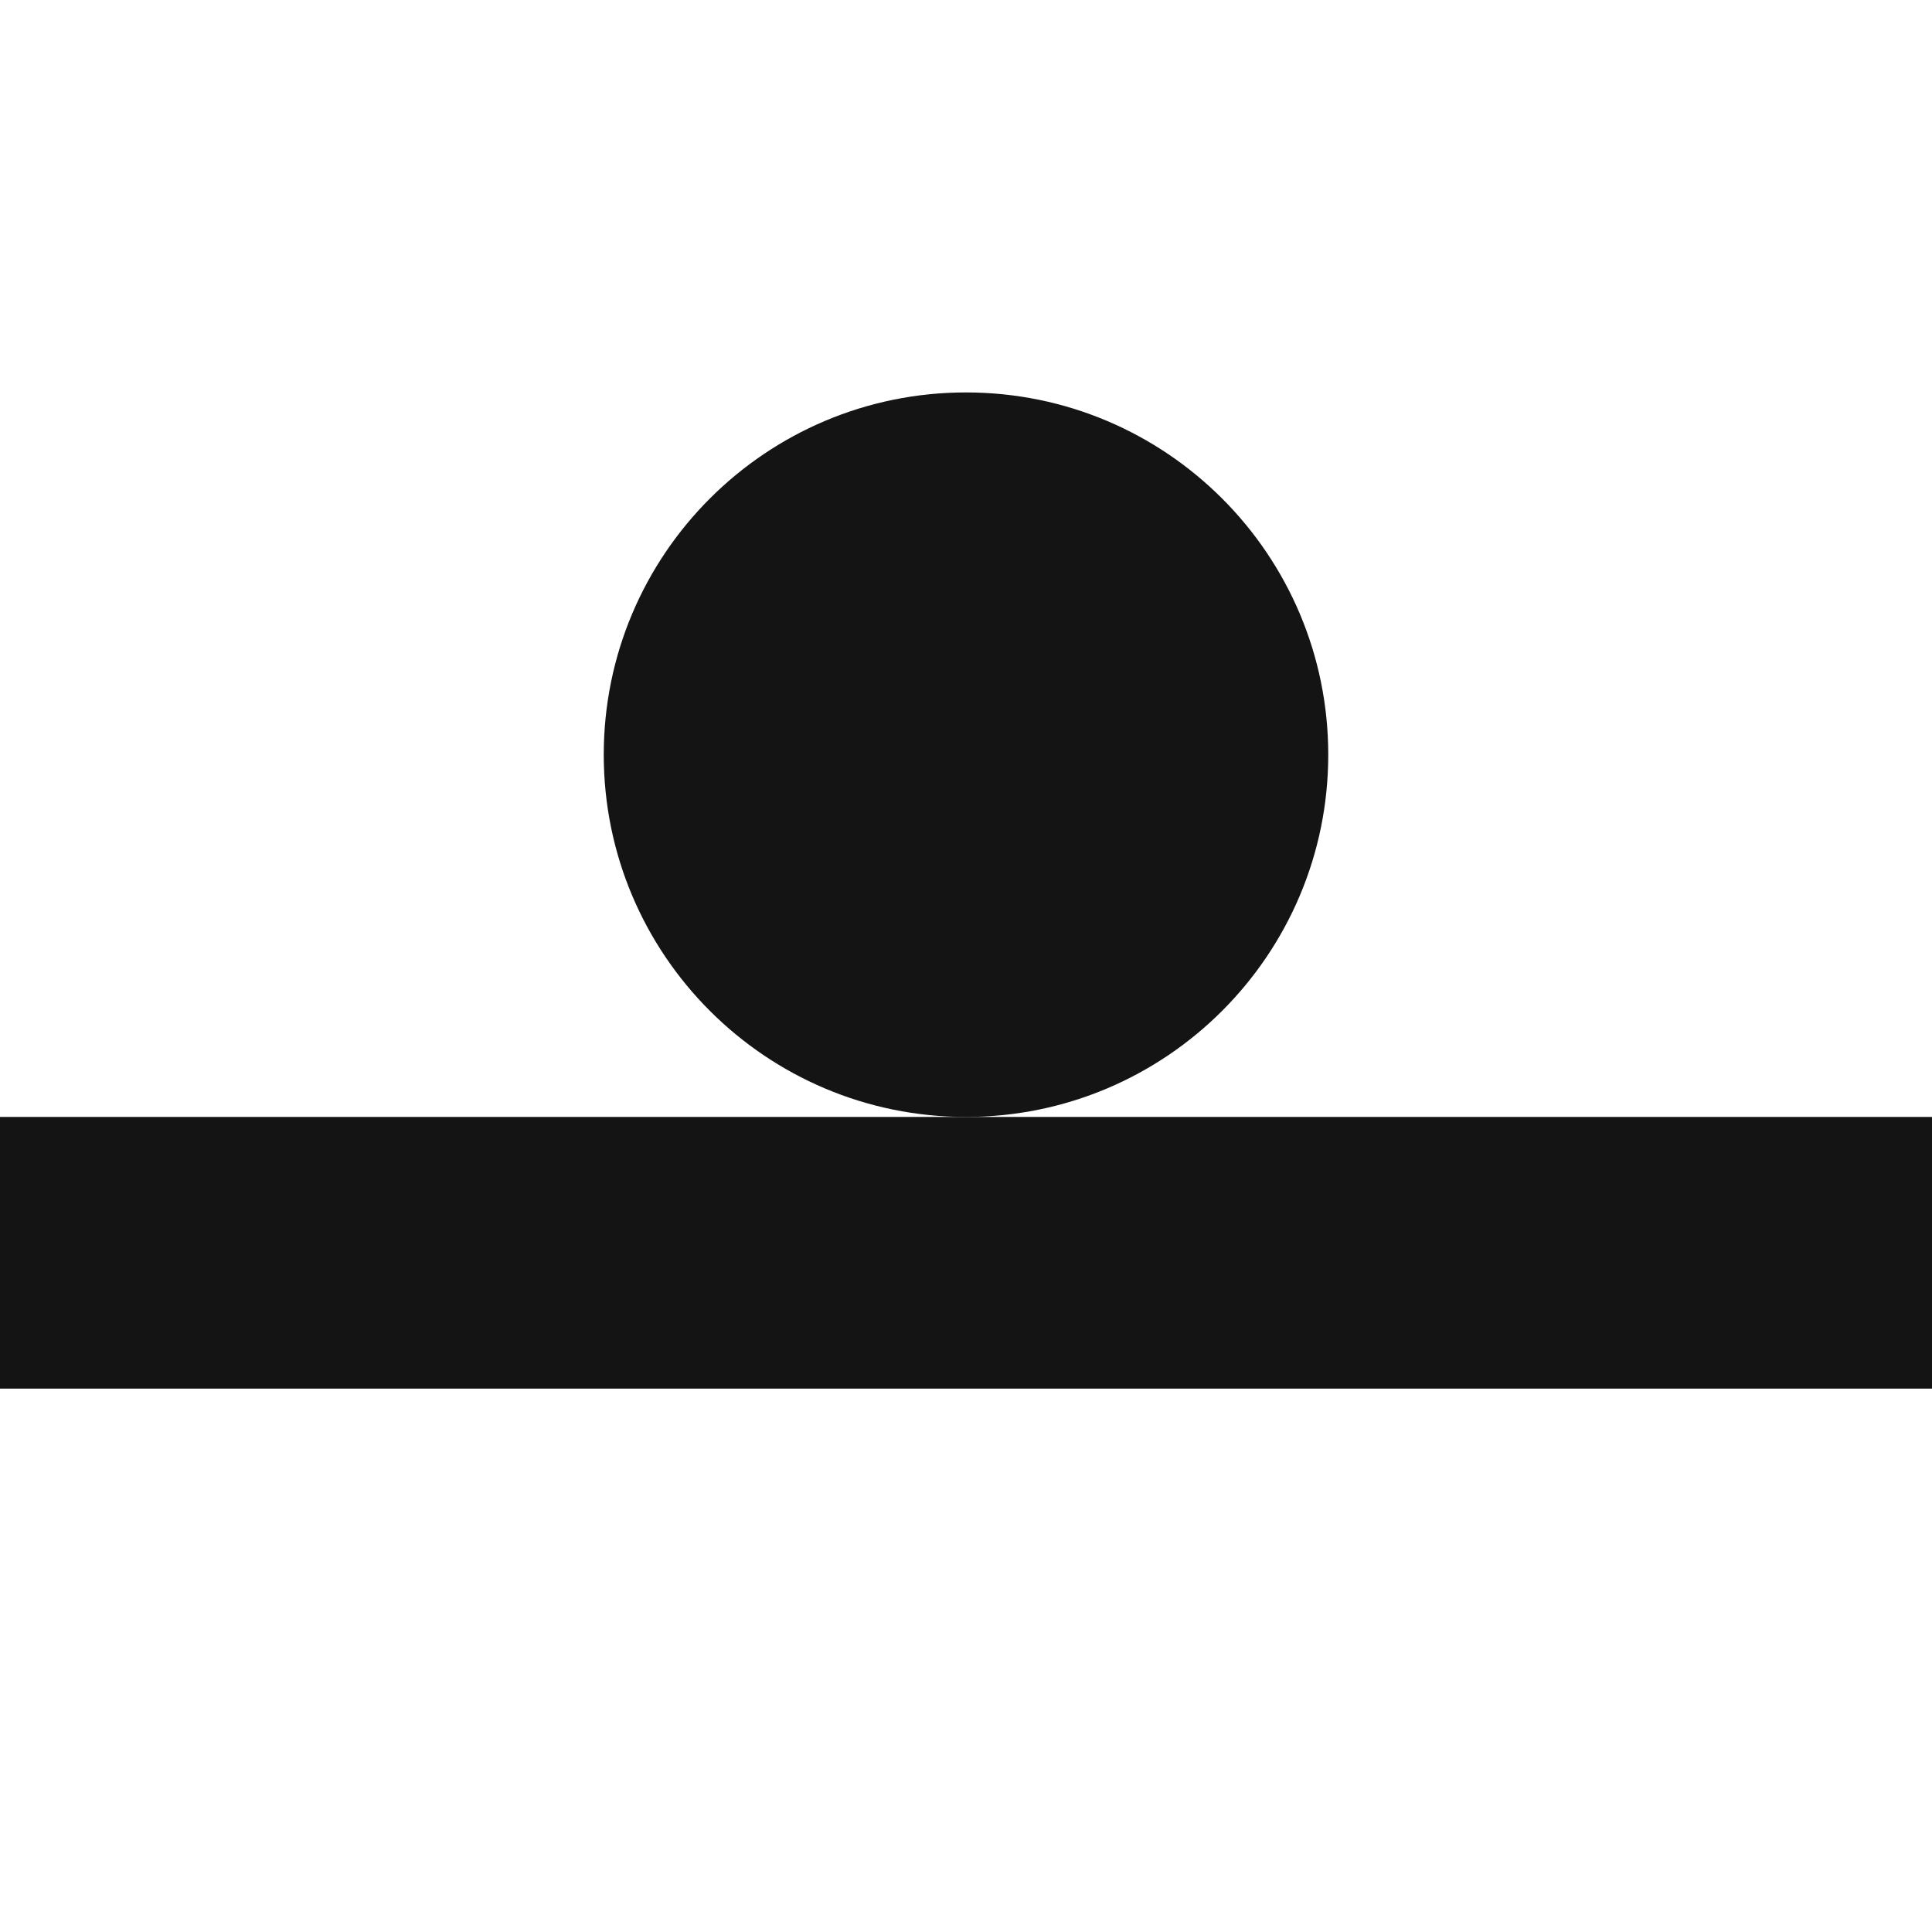
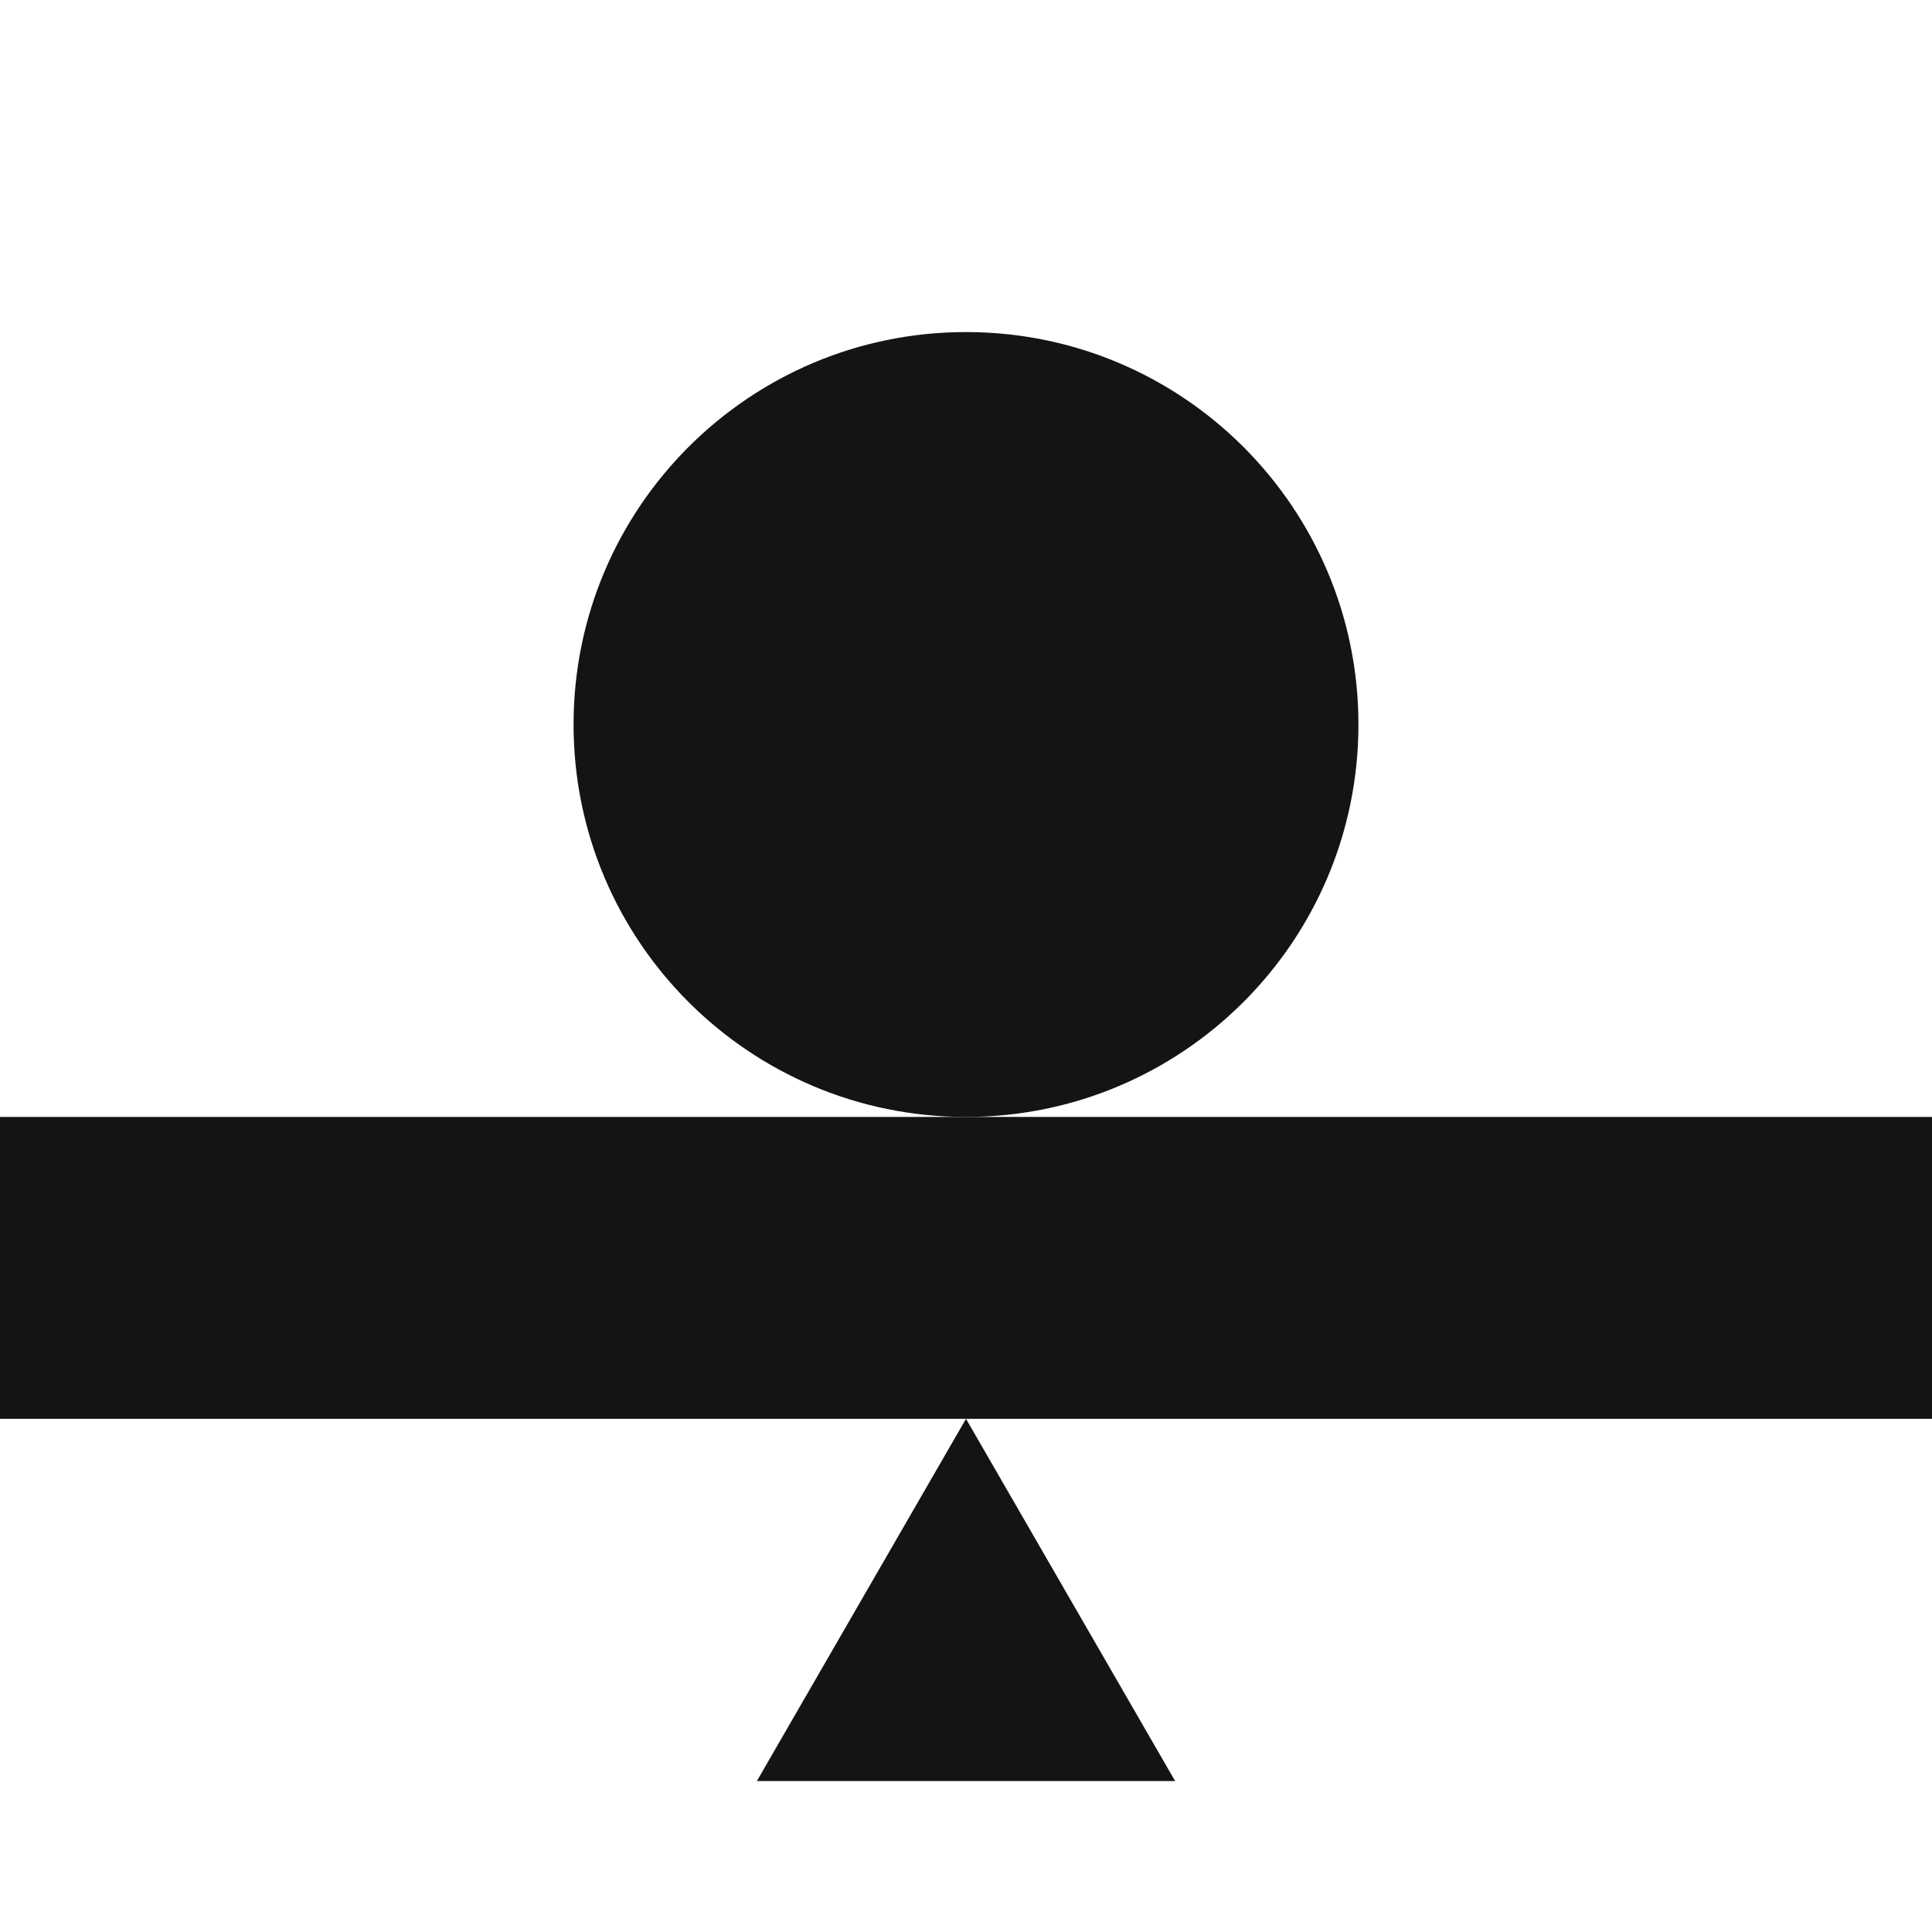
<svg xmlns="http://www.w3.org/2000/svg" width="64" height="64" viewBox="0 0 64 64">
  <style>
    .mark { fill: #141414; }
    @media (prefers-color-scheme: dark) {
      .mark { fill: #E6E9ED; }
    }
  </style>
-   <rect class="mark" y="37" width="64" height="9" fill="#141414" />
-   <circle class="mark" cx="32" cy="25" r="12" fill="#141414" />
+   <rect class="mark" y="37" width="64" height="10" fill="#141414" />
+   <circle class="mark" cx="32" cy="24" r="13" fill="#141414" />
+   <path class="mark" d="M32 47L38.928 59H25.072L32 47Z" fill="#141414" />
</svg>
